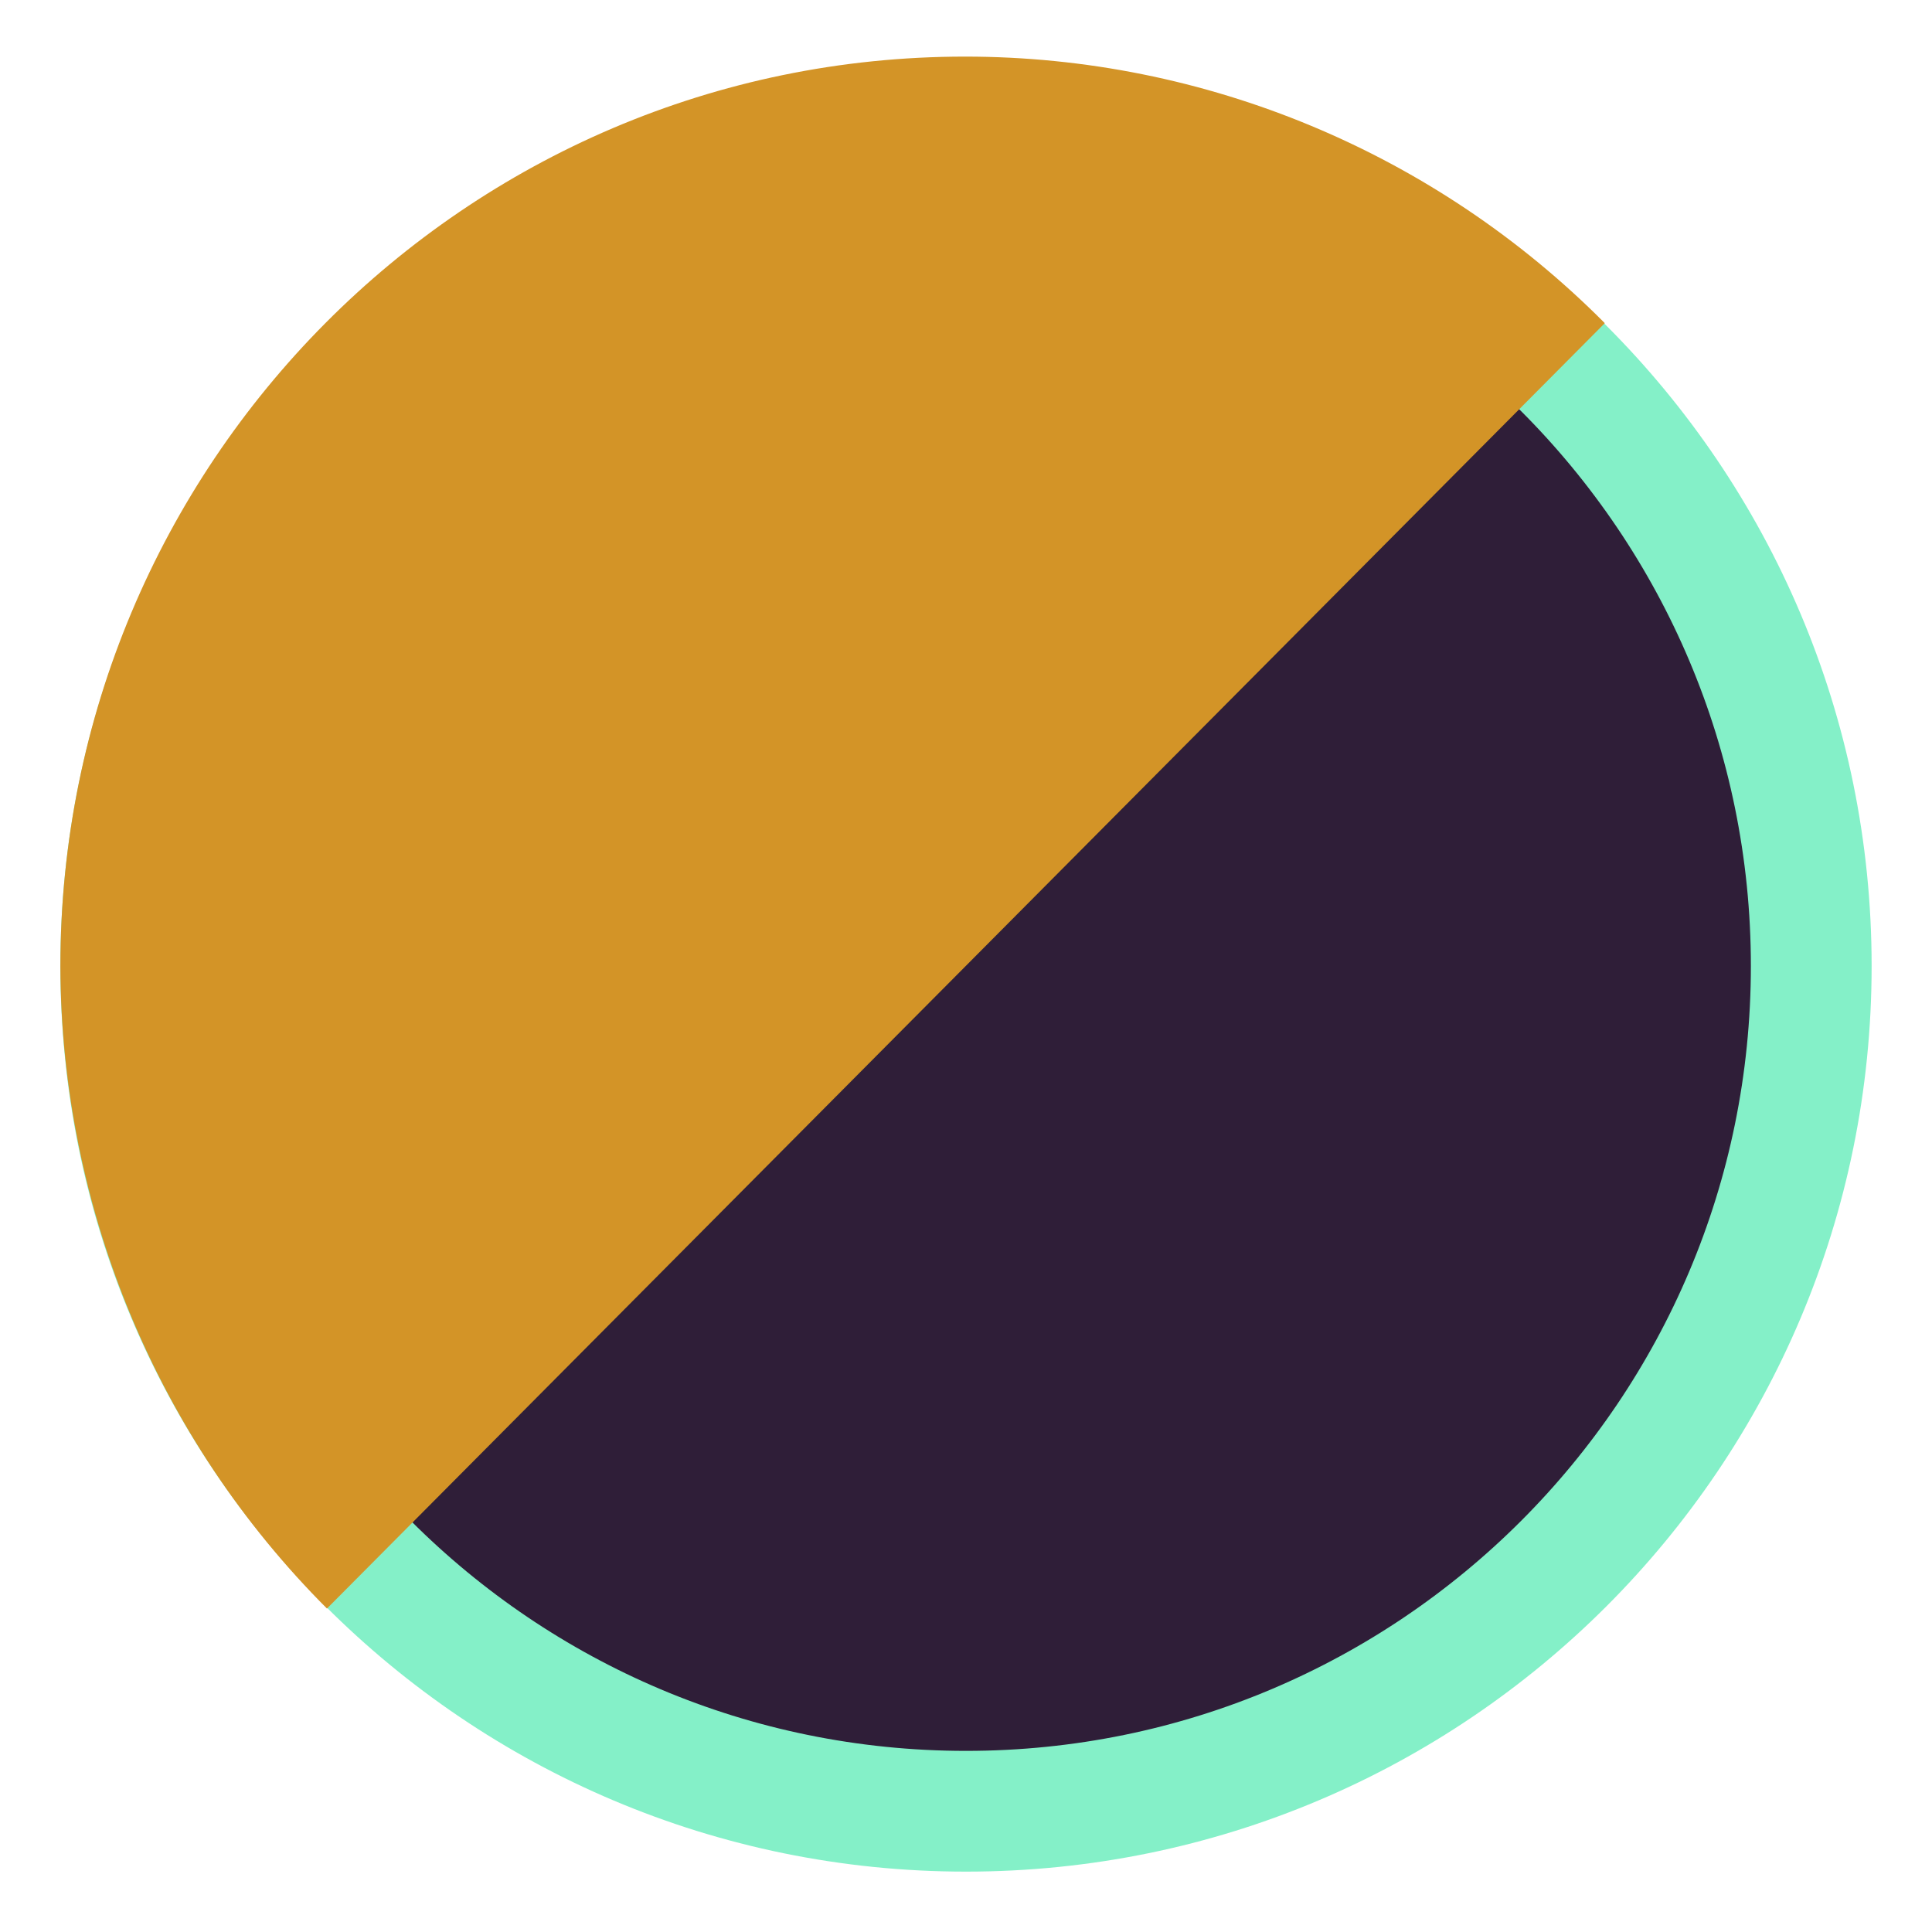
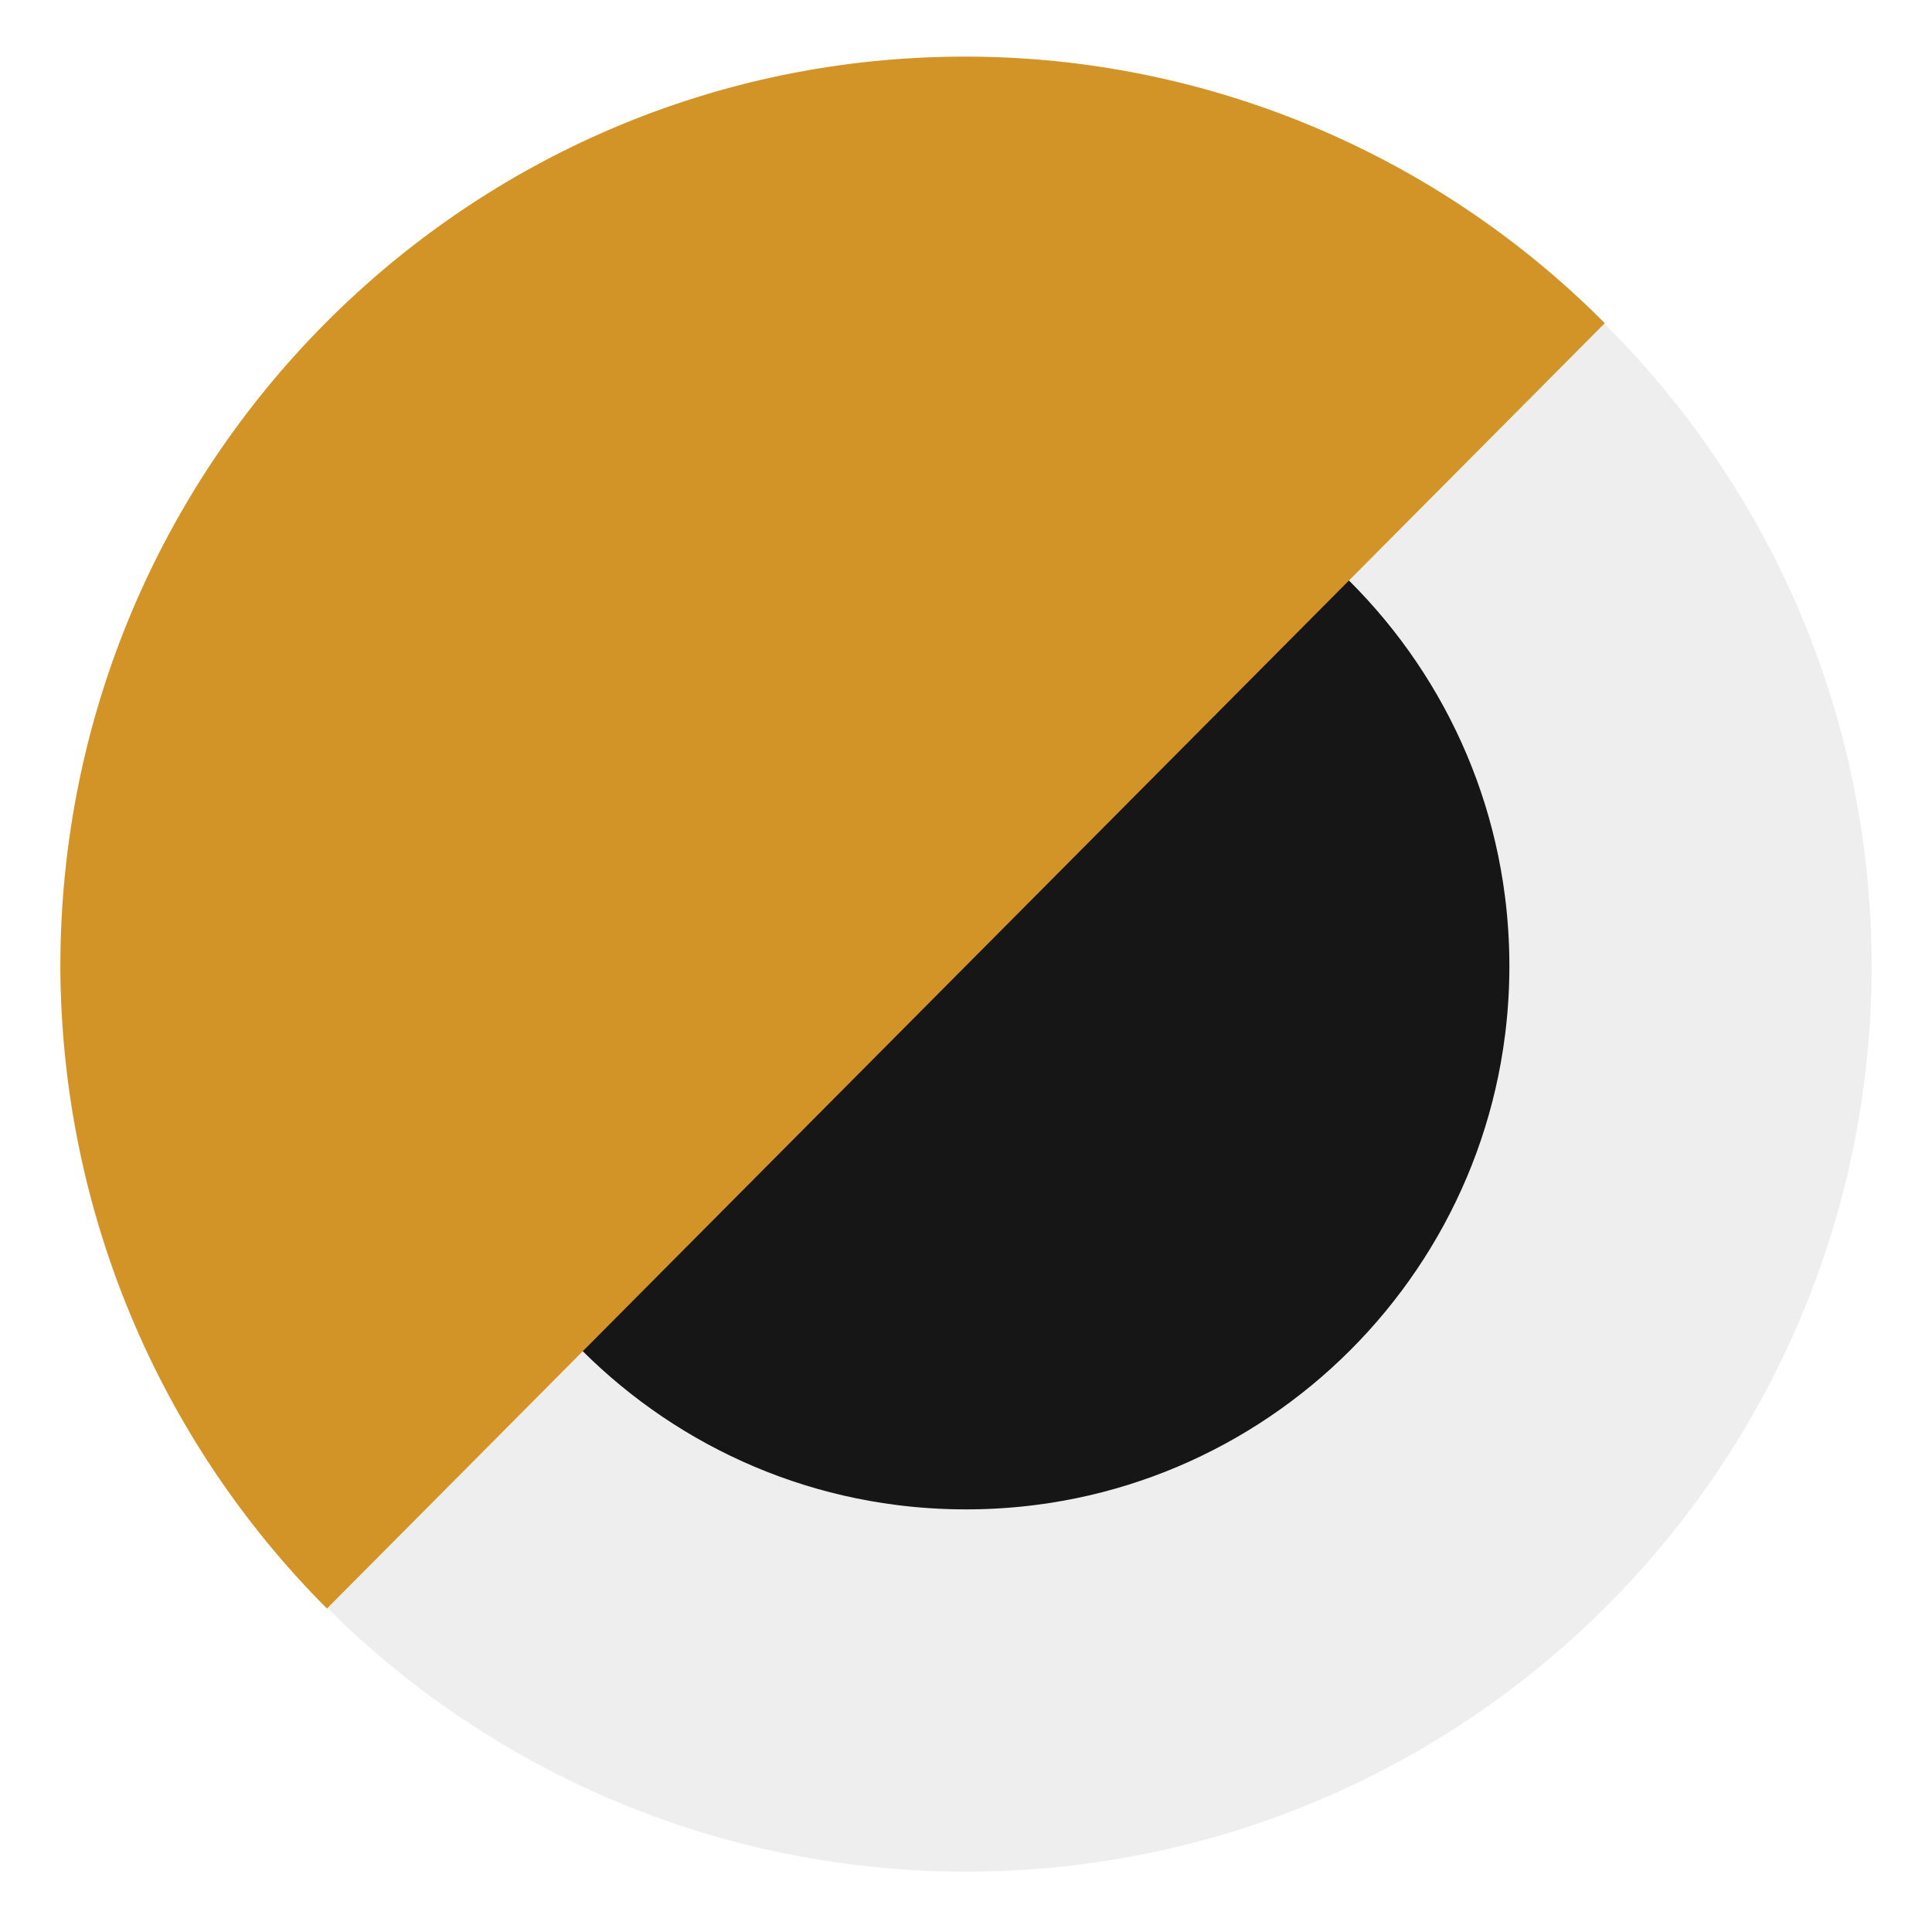
<svg xmlns="http://www.w3.org/2000/svg" width="64" height="64" viewBox="0 0 64 64" version="1.1" id="svg1">
  <defs id="defs1">
    <clipPath clipPathUnits="userSpaceOnUse" id="clipPath2">
      <path style="display:block;fill:#000000;fill-opacity:1;fill-rule:evenodd;stroke:none;stroke-width:1.002;stroke-dasharray:none;stroke-opacity:1" d="M 0,64 64,0 v 64 z" id="path3" />
    </clipPath>
    <clipPath clipPathUnits="userSpaceOnUse" id="clipPath2-7">
      <path style="display:none;fill:#000000;fill-opacity:1;fill-rule:evenodd;stroke:none;stroke-width:1.002;stroke-dasharray:none;stroke-opacity:1" d="M 0,64 64,0 v 64 z" id="path3-5" />
      <path id="lpe_path-effect3-3" style="fill:#000000;fill-opacity:1;fill-rule:evenodd;stroke:none;stroke-width:1.002;stroke-dasharray:none;stroke-opacity:1" class="powerclip" d="M 3,3 H 61 V 61 H 3 Z M 0,64 H 64 V 0 Z" />
    </clipPath>
    <clipPath clipPathUnits="userSpaceOnUse" id="clipath_lpe_path-effect3-5">
      <path style="display:block;fill:#000000;fill-opacity:1;fill-rule:evenodd;stroke:none;stroke-width:1.002;stroke-dasharray:none;stroke-opacity:1" d="M 0,64 64,0 v 64 z" id="path4" />
    </clipPath>
    <clipPath clipPathUnits="userSpaceOnUse" id="clipPath13">
      <path style="fill:#000000;fill-opacity:0;fill-rule:evenodd;stroke:none;stroke-width:1.002;stroke-dasharray:none;stroke-opacity:1" d="M 0,0 64,64 V 0 Z" id="path14" />
    </clipPath>
    <clipPath clipPathUnits="userSpaceOnUse" id="clipPath13-2">
      <path style="fill:#000000;fill-opacity:0;fill-rule:evenodd;stroke:none;stroke-width:1.002;stroke-dasharray:none;stroke-opacity:1" d="M 0,0 64,64 V 0 Z" id="path14-7" />
    </clipPath>
    <clipPath clipPathUnits="userSpaceOnUse" id="clipPath13-2-7">
      <path style="fill:#000000;fill-opacity:0;fill-rule:evenodd;stroke:none;stroke-width:1.002;stroke-dasharray:none;stroke-opacity:1" d="M 0,0 64,64 V 0 Z" id="path14-7-9" />
    </clipPath>
  </defs>
  <g id="layer1" style="display:inline;fill:#000000;fill-opacity:1">
-     <ellipse style="display:inline;fill:#2f1e38;fill-opacity:1;fill-rule:evenodd;stroke:#84f0c8;stroke-width:4;stroke-linecap:butt;stroke-linejoin:miter;stroke-miterlimit:0;stroke-dasharray:none;stroke-opacity:1;paint-order:markers fill stroke" id="path17" cx="32" cy="32" rx="28" ry="28" />
+     <ellipse style="display:inline;fill:#161616;fill-opacity:1;fill-rule:evenodd;stroke:#eeeeee;stroke-width:12;stroke-linecap:butt;stroke-linejoin:miter;stroke-miterlimit:0;stroke-dasharray:none;stroke-opacity:1;paint-order:markers fill stroke" id="path17" cx="32" cy="32" ry="24" rx="24" />
    <path id="path15" style="display:inline;fill:#d39427;fill-opacity:1;fill-rule:evenodd;stroke:none;stroke-width:2.004;stroke-linecap:butt;stroke-linejoin:miter;stroke-miterlimit:0;stroke-dasharray:none;stroke-opacity:1;paint-order:markers fill stroke" d="M 31.97,1.875 A 29.97,30.147 0 0 0 2,32.022 29.97,30.147 0 0 0 10.831,53.285 L 53.161,10.705 A 29.97,30.147 0 0 0 31.97,1.875 Z" />
  </g>
  <g id="layer2" style="display:inline" />
</svg>
